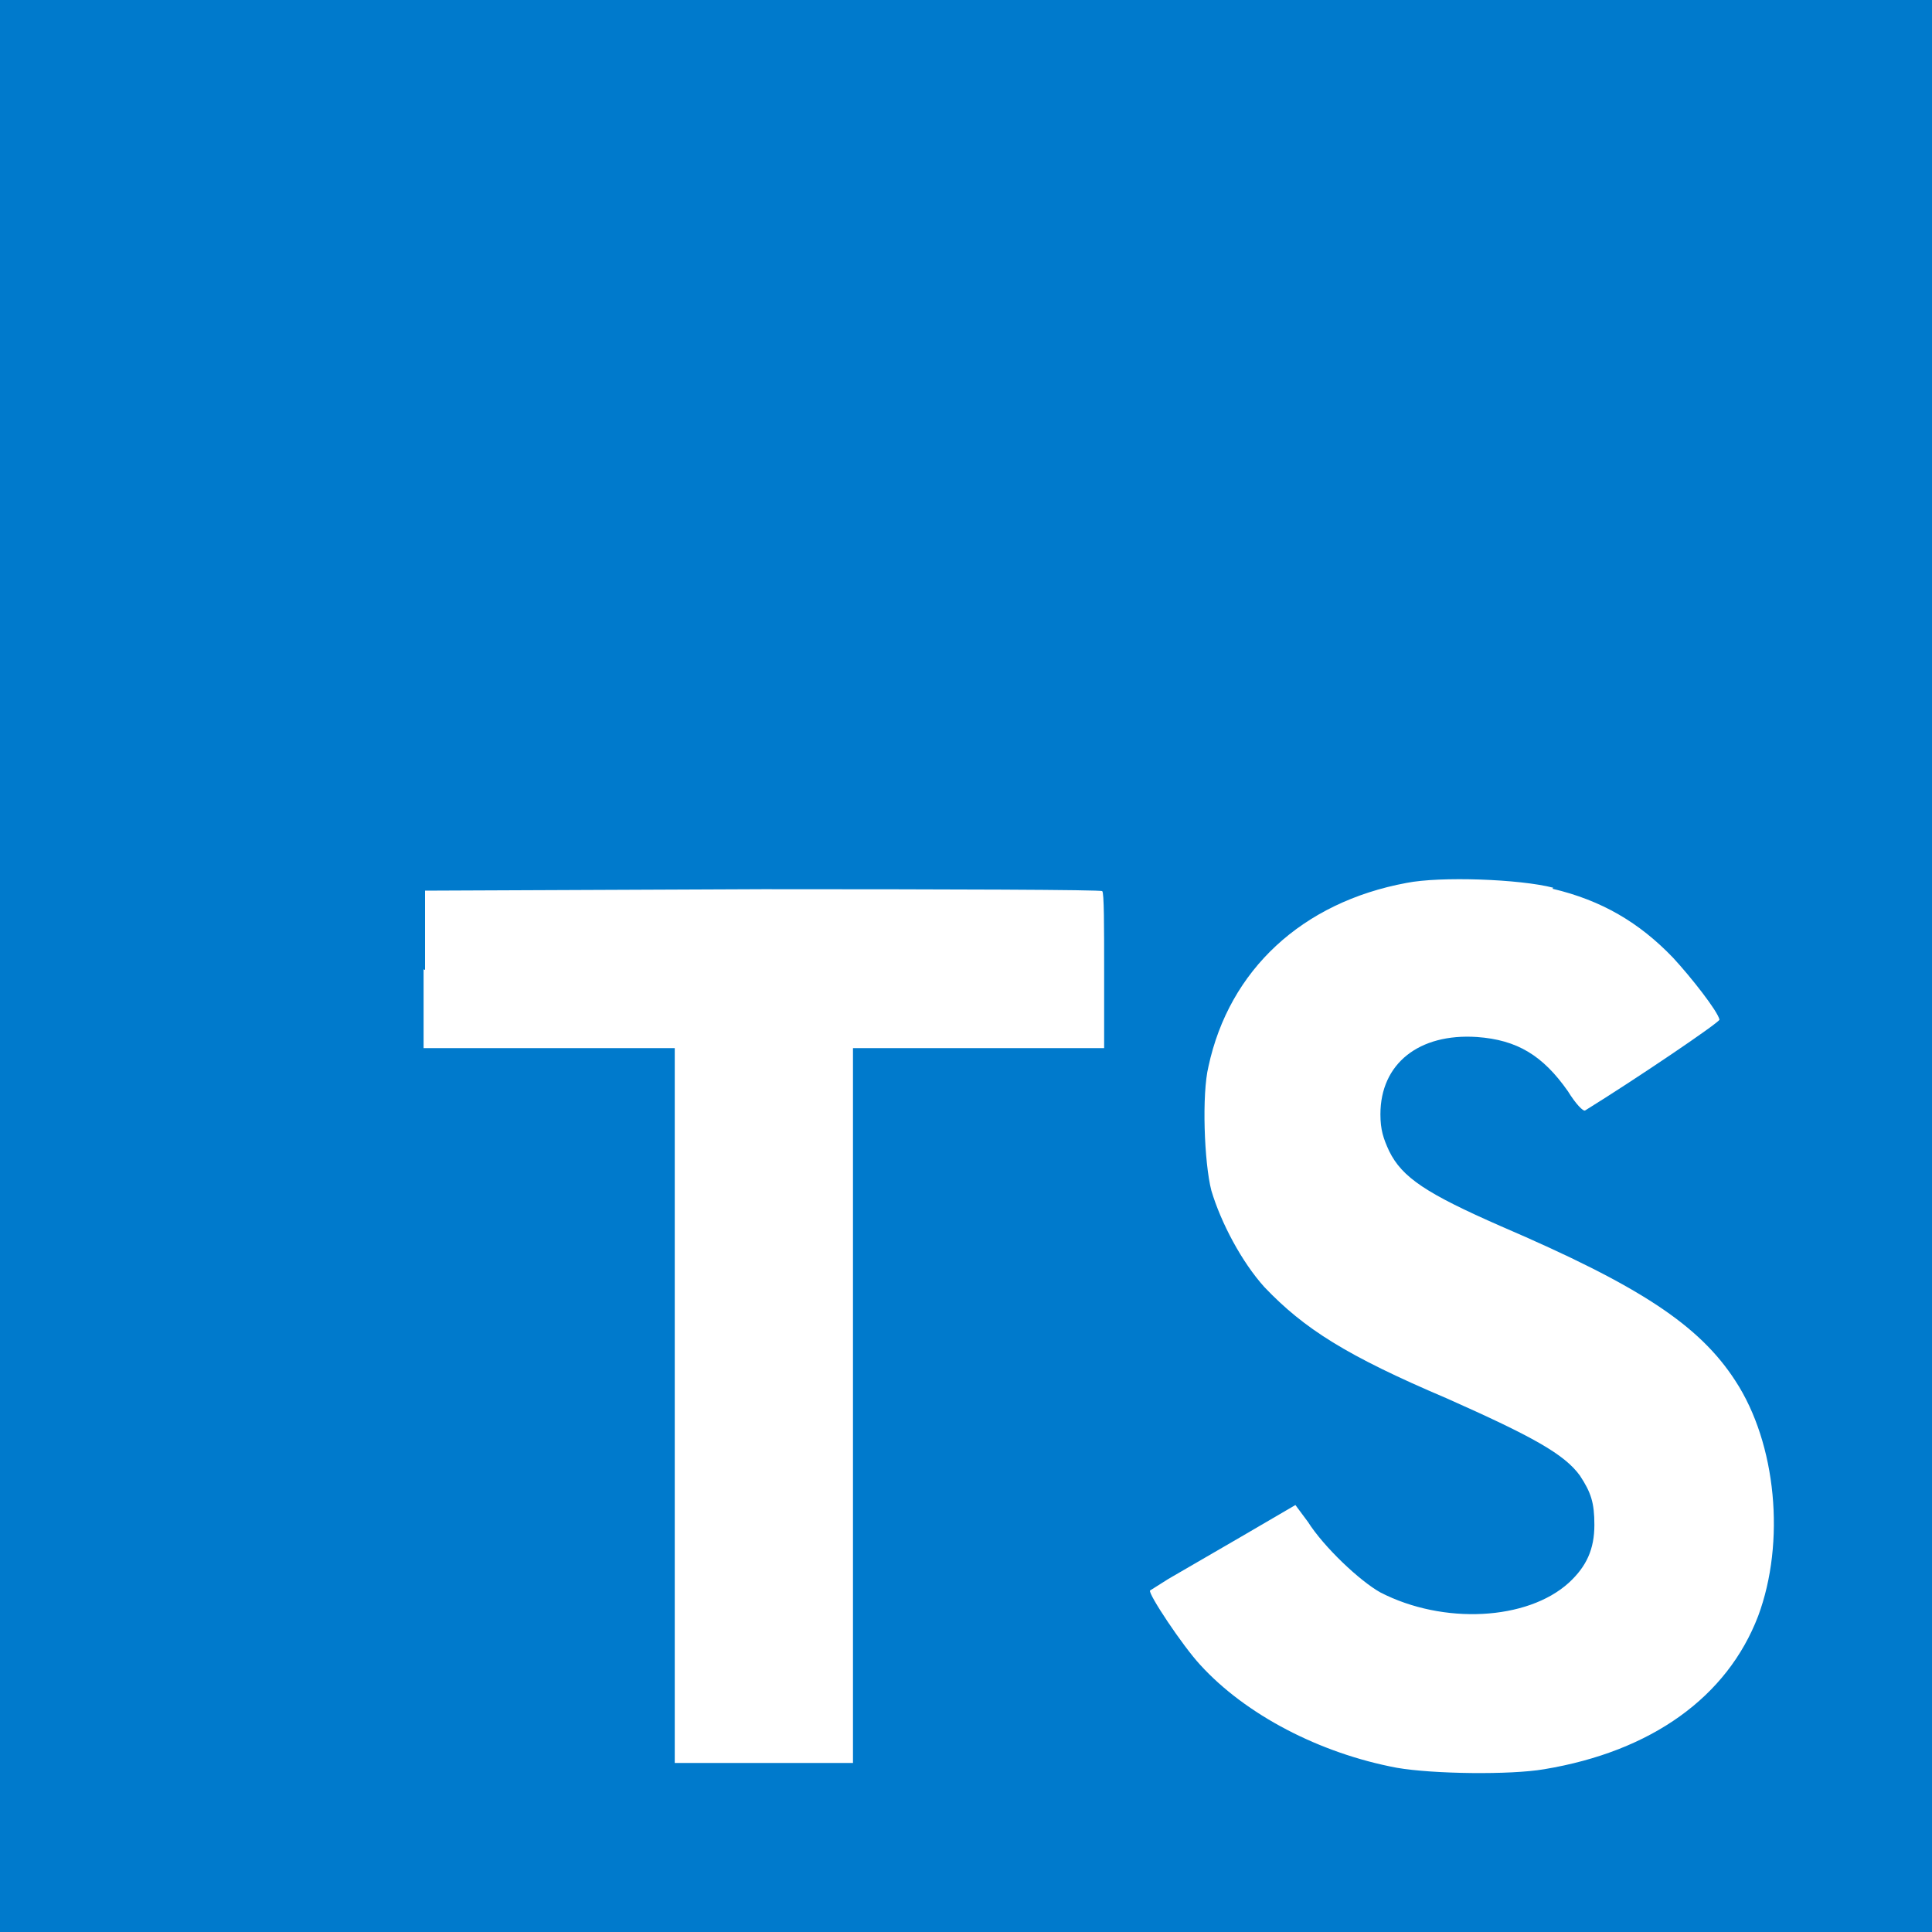
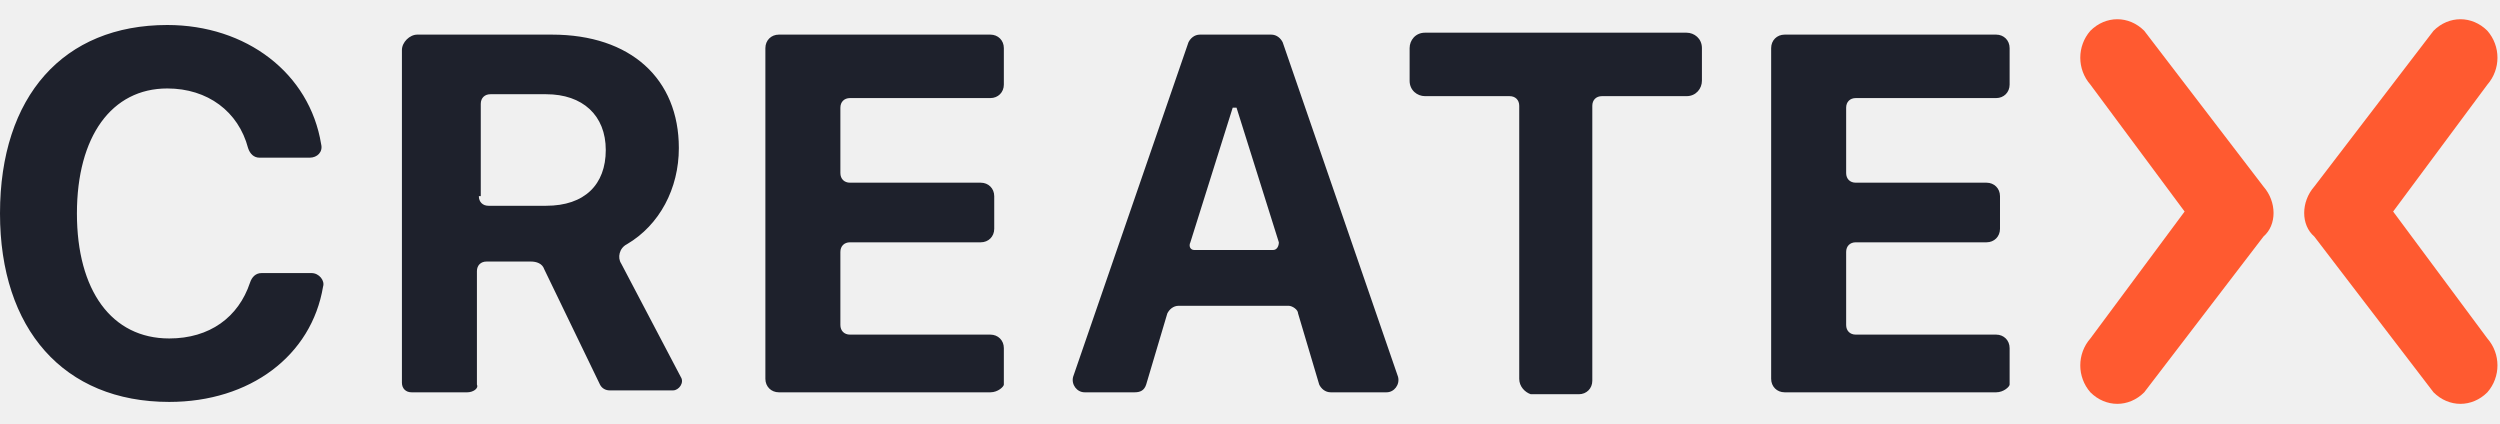
- <svg xmlns="http://www.w3.org/2000/svg" viewBox="0 0 400 400" width="2500" height="2500">
-   <path d="M0 200V0h400v400H0" fill="#007acc" />
-   <path d="M87.7 200.7V217h52v148h36.9V217h52v-16c0-9 0-16.3-.4-16.5 0-.3-31.7-.4-70.2-.4l-70 .3v16.4l-.3-.1zM321.4 184c10.2 2.4 18 7 25 14.3 3.7 4 9.2 11 9.6 12.8 0 .6-17.3 12.3-27.8 18.8-.4.3-2-1.4-3.6-4-5.2-7.4-10.5-10.6-18.8-11.2-12-.8-20 5.5-20 16 0 3.2.6 5 1.8 7.6 2.7 5.5 7.7 8.8 23.2 15.6 28.6 12.3 41 20.4 48.5 32 8.5 13 10.4 33.4 4.7 48.7-6.4 16.7-22 28-44.3 31.7-7 1.2-23 1-30.5-.3-16-3-31.3-11-40.7-21.3-3.7-4-10.8-14.7-10.4-15.4l3.8-2.4 15-8.7 11.3-6.6 2.6 3.5c3.3 5.2 10.7 12.2 15 14.6 13 6.7 30.4 5.8 39-2 3.7-3.4 5.3-7 5.3-12 0-4.6-.7-6.7-3-10.2-3.2-4.4-9.6-8-27.6-16-20.7-8.8-29.5-14.4-37.7-23-4.7-5.2-9-13.3-11-20-1.5-5.8-2-20-.6-25.7 4.3-20 19.4-34 41-38 7-1.4 23.5-.8 30.4 1l-.2.2z" fill="#fff" />
+ <svg xmlns="http://www.w3.org/2000/svg" width="130" height="22" fill="none">
+   <g clip-path="url(#clip0_97251_2121)">
+     <path d="M0 11.1C0 5 3.3 1.3 8.7 1.3c4.1 0 7.4 2.5 8 6.2.1.4-.2.7-.6.7h-2.6c-.3 0-.5-.2-.6-.5-.5-1.9-2.1-3.1-4.2-3.1C5.8 4.6 4 7.1 4 11.1s1.8 6.5 4.8 6.5c2.1 0 3.6-1.1 4.2-2.9.1-.3.3-.5.6-.5h2.6c.4 0 .7.4.6.7-.6 3.6-3.8 6-8 6-5.5 0-8.8-3.8-8.8-9.8zm24.3 9.3h-2.9c-.3 0-.5-.2-.5-.5V2.6c0-.4.4-.8.8-.8h7c4.1 0 6.6 2.3 6.6 5.9 0 2.1-1 4-2.7 5-.4.2-.5.7-.3 1l3.1 5.9c.2.3-.1.7-.4.7h-3.3c-.2 0-.4-.1-.5-.3l-2.9-6c-.1-.3-.4-.4-.7-.4h-2.3c-.3 0-.5.2-.5.5V20c.1.2-.2.4-.5.4zm.6-10.2c0 .3.2.5.5.5h3c2 0 3.1-1.1 3.1-2.9 0-1.8-1.2-2.9-3.1-2.9h-2.9c-.3 0-.5.2-.5.5v4.8h-.1zm26.6 10.2h-11c-.4 0-.7-.3-.7-.7V2.5c0-.4.3-.7.7-.7h11c.4 0 .7.3.7.7v1.9c0 .4-.3.7-.7.7h-7.3c-.3 0-.5.2-.5.5V9c0 .3.2.5.5.5H51c.4 0 .7.3.7.7v1.7c0 .4-.3.7-.7.7h-6.8c-.3 0-.5.2-.5.5v3.8c0 .3.2.5.5.5h7.3c.4 0 .7.3.7.7V20c0 .1-.3.4-.7.4zM67 15.9h-5.7c-.3 0-.5.2-.6.4L59.6 20c-.1.3-.3.4-.6.4h-2.6c-.4 0-.7-.4-.6-.8l6-17.4c.1-.2.3-.4.6-.4h3.7c.3 0 .5.2.6.4l6 17.4c.1.4-.2.8-.6.8h-2.9c-.3 0-.5-.2-.6-.4l-1.1-3.7c0-.2-.3-.4-.5-.4zM62.1 13h4.1c.2 0 .3-.2.3-.4l-2.2-7h-.2l-2.2 7c-.1.2 0 .4.2.4zM79 19.7V5.5c0-.3-.2-.5-.5-.5h-4.4c-.4 0-.8-.3-.8-.8V2.5c0-.4.3-.8.8-.8h13.6c.4 0 .8.3.8.8v1.7c0 .4-.3.8-.8.8h-4.4c-.3 0-.5.2-.5.5v14.3c0 .4-.3.7-.7.7h-2.5c-.3-.1-.6-.4-.6-.8zm24.8.7h-11c-.4 0-.7-.3-.7-.7V2.5c0-.4.3-.7.7-.7h11c.4 0 .7.3.7.7v1.9c0 .4-.3.7-.7.7h-7.3c-.3 0-.5.2-.5.5V9c0 .3.2.5.5.5h6.8c.4 0 .7.3.7.7v1.7c0 .4-.3.7-.7.7h-6.8c-.3 0-.5.2-.5.5v3.8c0 .3.2.5.5.5h7.3c.4 0 .7.3.7.7V20c0 .1-.3.4-.7.4z" fill="#1E212C" />
+     <path d="M117.7 9.7l-6.2-8.1c-.4-.4-.9-.6-1.4-.6-.5 0-1 .2-1.4.6-.7.8-.7 2 0 2.8l4.9 6.6-4.9 6.6c-.7.8-.7 2 0 2.8.4.4.9.6 1.4.6.5 0 1-.2 1.4-.6l6.2-8.1c.7-.6.7-1.8 0-2.6zm2.643 0l6.2-8.1c.4-.4.9-.6 1.4-.6.5 0 1 .2 1.4.6.7.8.7 2 0 2.8l-4.9 6.6 4.9 6.6c.7.8.7 2 0 2.8-.4.4-.9.6-1.4.6-.5 0-1-.2-1.4-.6l-6.2-8.1c-.7-.6-.7-1.8 0-2.6z" fill="#FF5A30" />
+   </g>
+   <defs>
+     <clipPath id="clip0_97251_2121">
+       <path fill="#fff" d="M0 0h130v22H0z" />
+     </clipPath>
+   </defs>
</svg>
